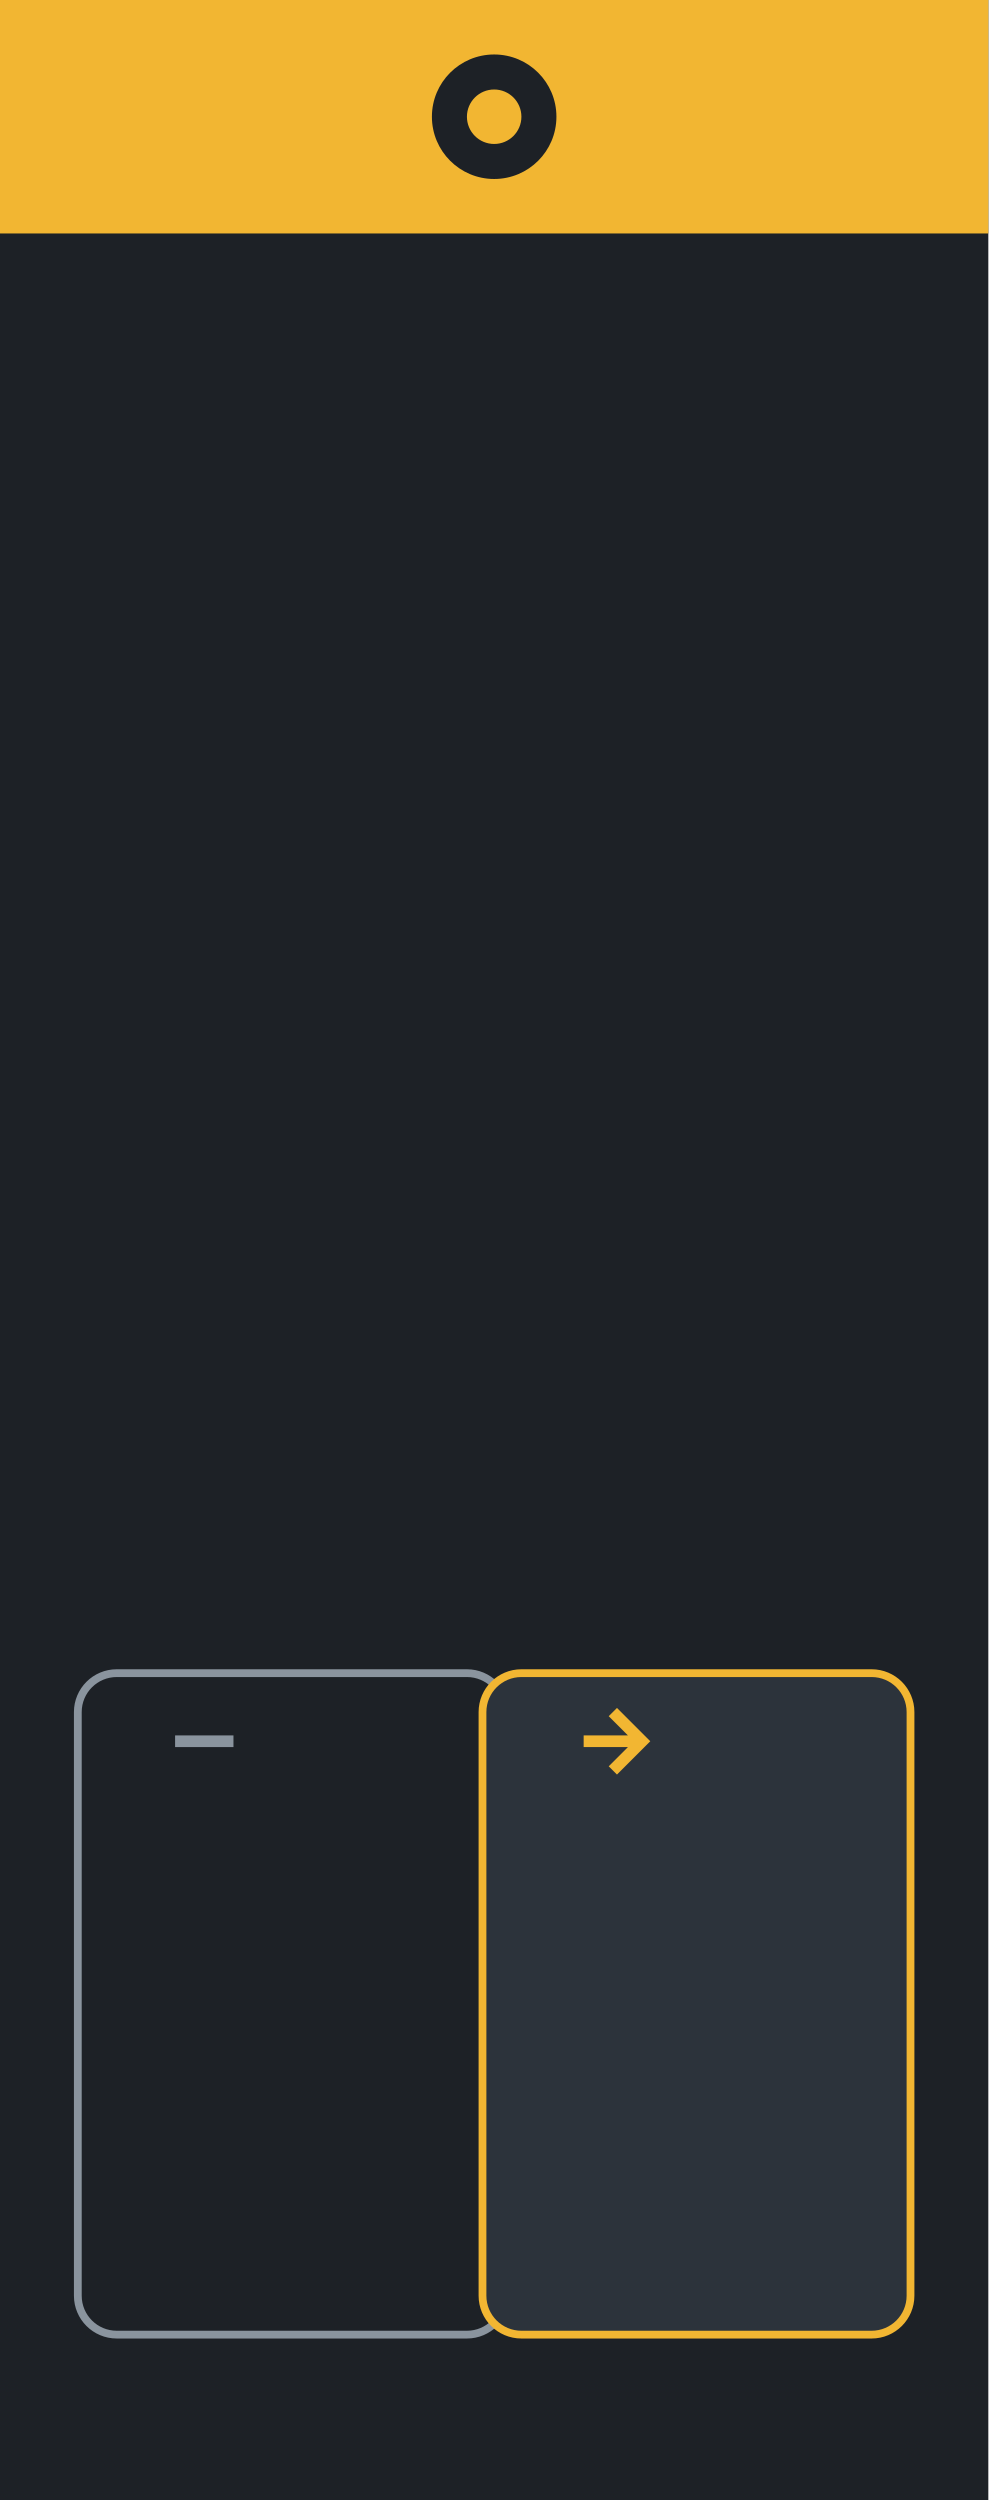
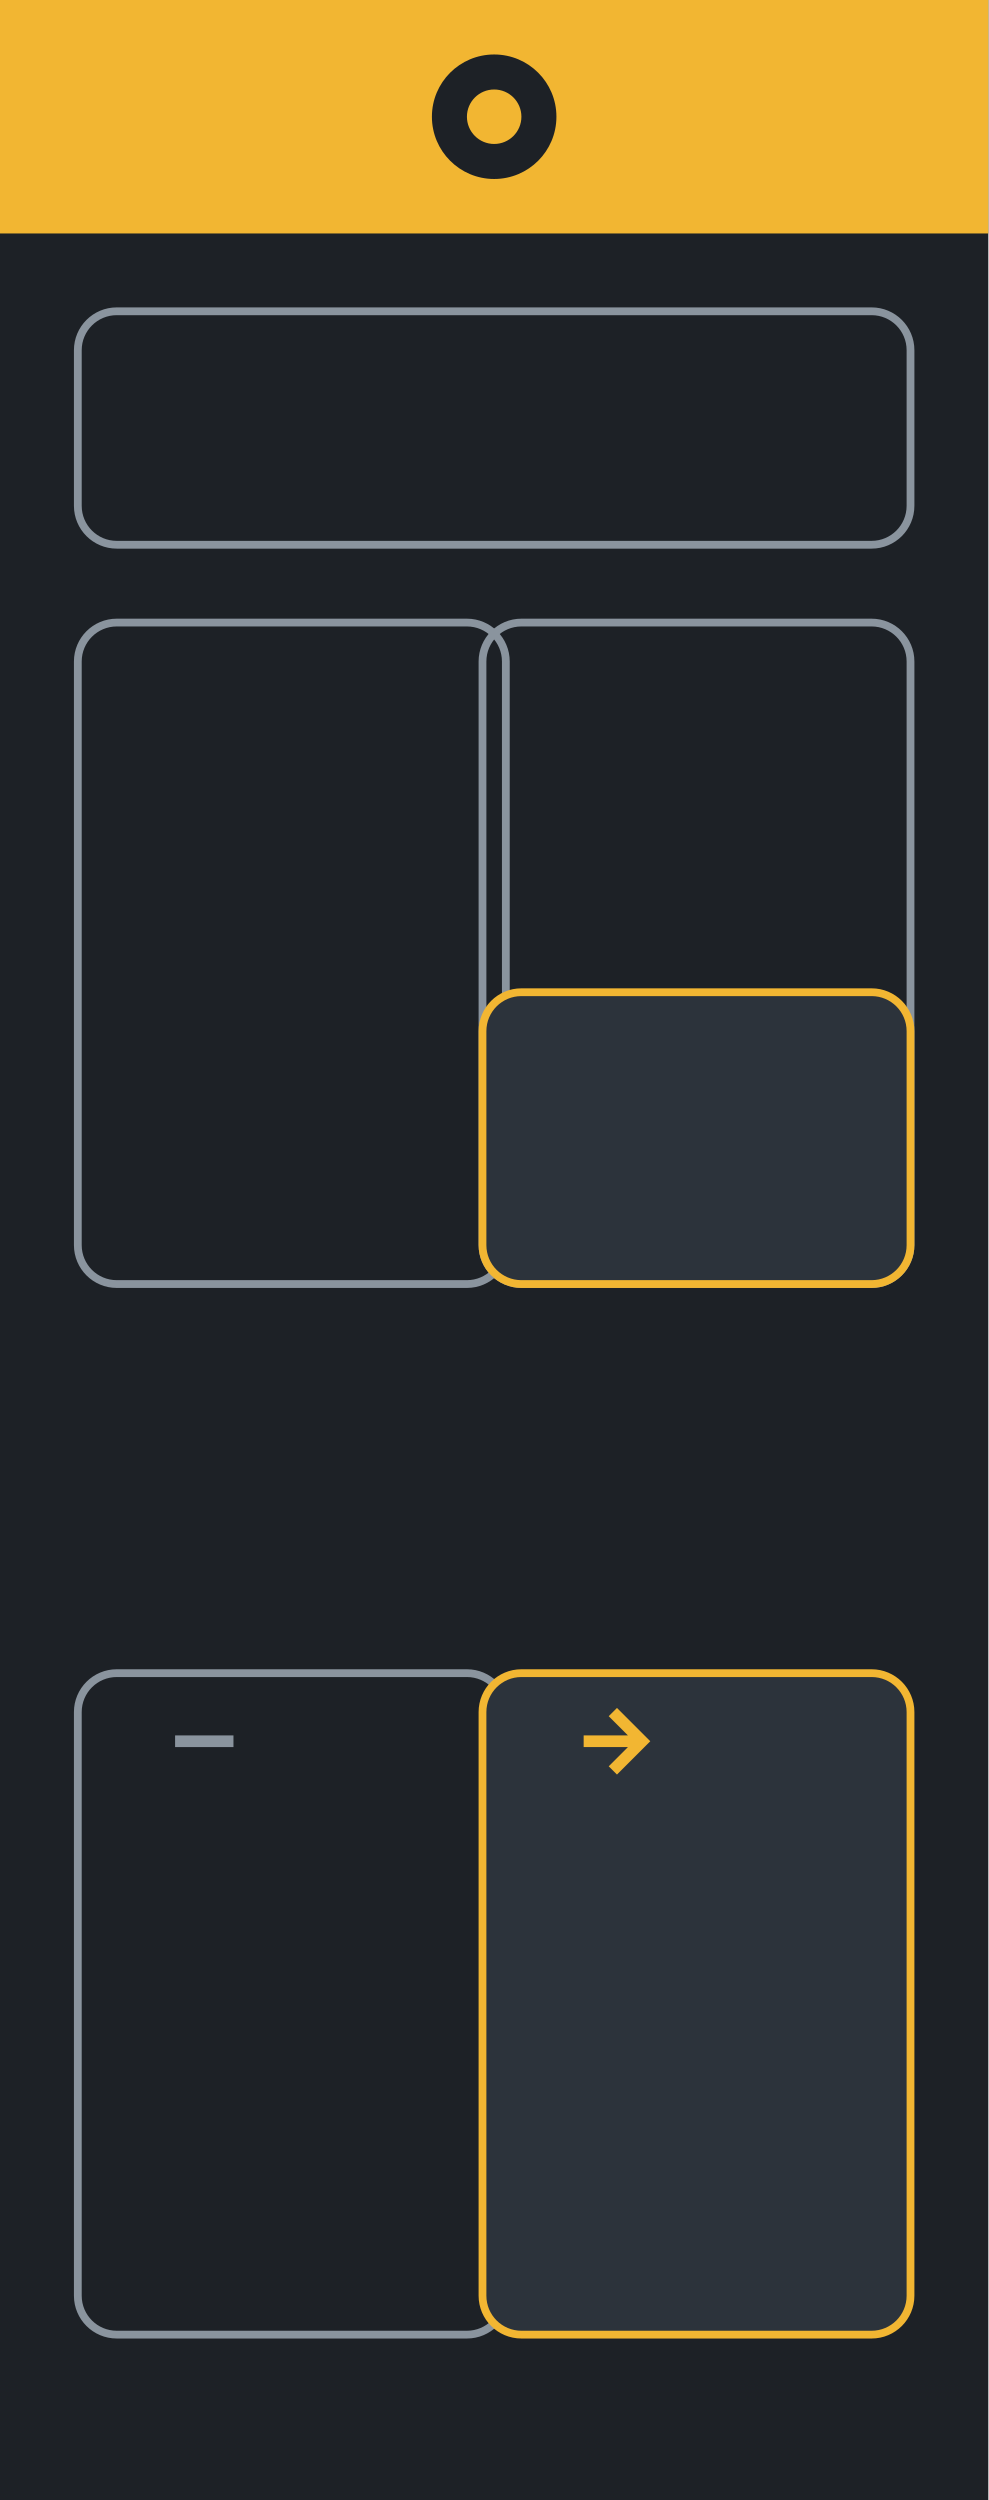
<svg xmlns="http://www.w3.org/2000/svg" width="50.8mm" height="128.5mm" viewBox="0 0 50.8 128.5">
  <rect x="0" y="0" width="50.8" height="128.5" fill="#1d2126" />
  <rect x="0" y="0" width="50.8" height="12" fill="#f2b632" />
  <circle cx="25.4" cy="6" r="3.2" fill="#1d2126" />
  <circle cx="25.4" cy="6" r="1.4" fill="#f2b632" />
+   <rect x="4" y="16" width="42.8" height="12" rx="2" fill="none" stroke="#8a949e" stroke-width="0.4" />
+   <rect x="4" y="32" width="22" height="34" rx="2" fill="none" stroke="#8a949e" stroke-width="0.4" />
+   <rect x="24.8" y="32" width="22" height="34" rx="2" fill="none" stroke="#8a949e" stroke-width="0.4" />
+   <rect x="24.8" y="51" width="22" height="15" rx="2" fill="#2c333b" stroke="#f2b632" stroke-width="0.4" />
  <rect x="4" y="86" width="22" height="34" rx="2" fill="none" stroke="#8a949e" stroke-width="0.4" />
  <rect x="24.8" y="86" width="22" height="34" rx="2" fill="#2c333b" stroke="#f2b632" stroke-width="0.4" />
  <path d="M 9 89.5 L 12 89.5" stroke="#8a949e" stroke-width="0.6" />
  <path d="M 30 89.5 L 33 89.5 M 31.5 88 L 33 89.5 L 31.5 91" stroke="#f2b632" stroke-width="0.6" fill="none" />
</svg>
